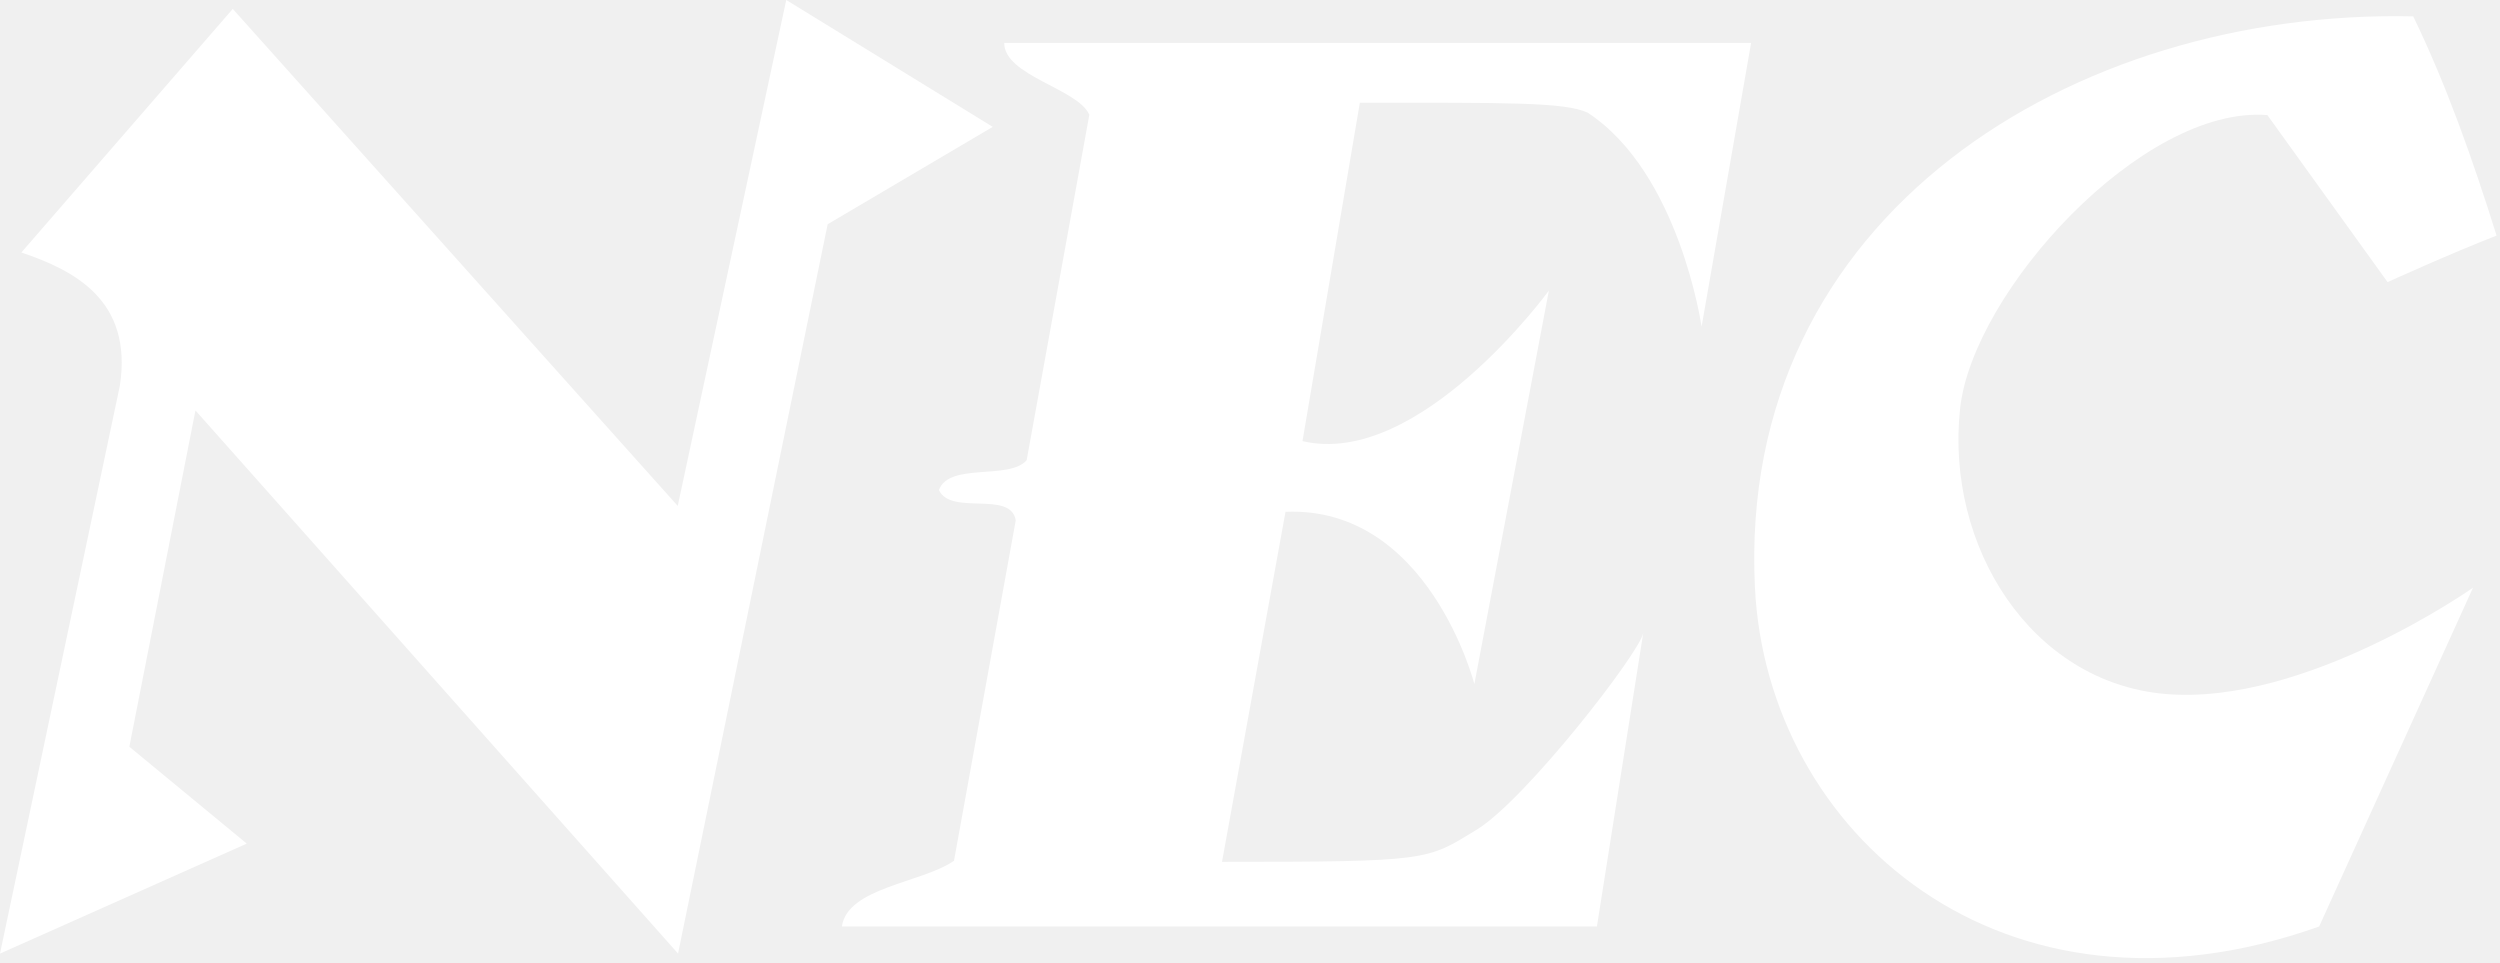
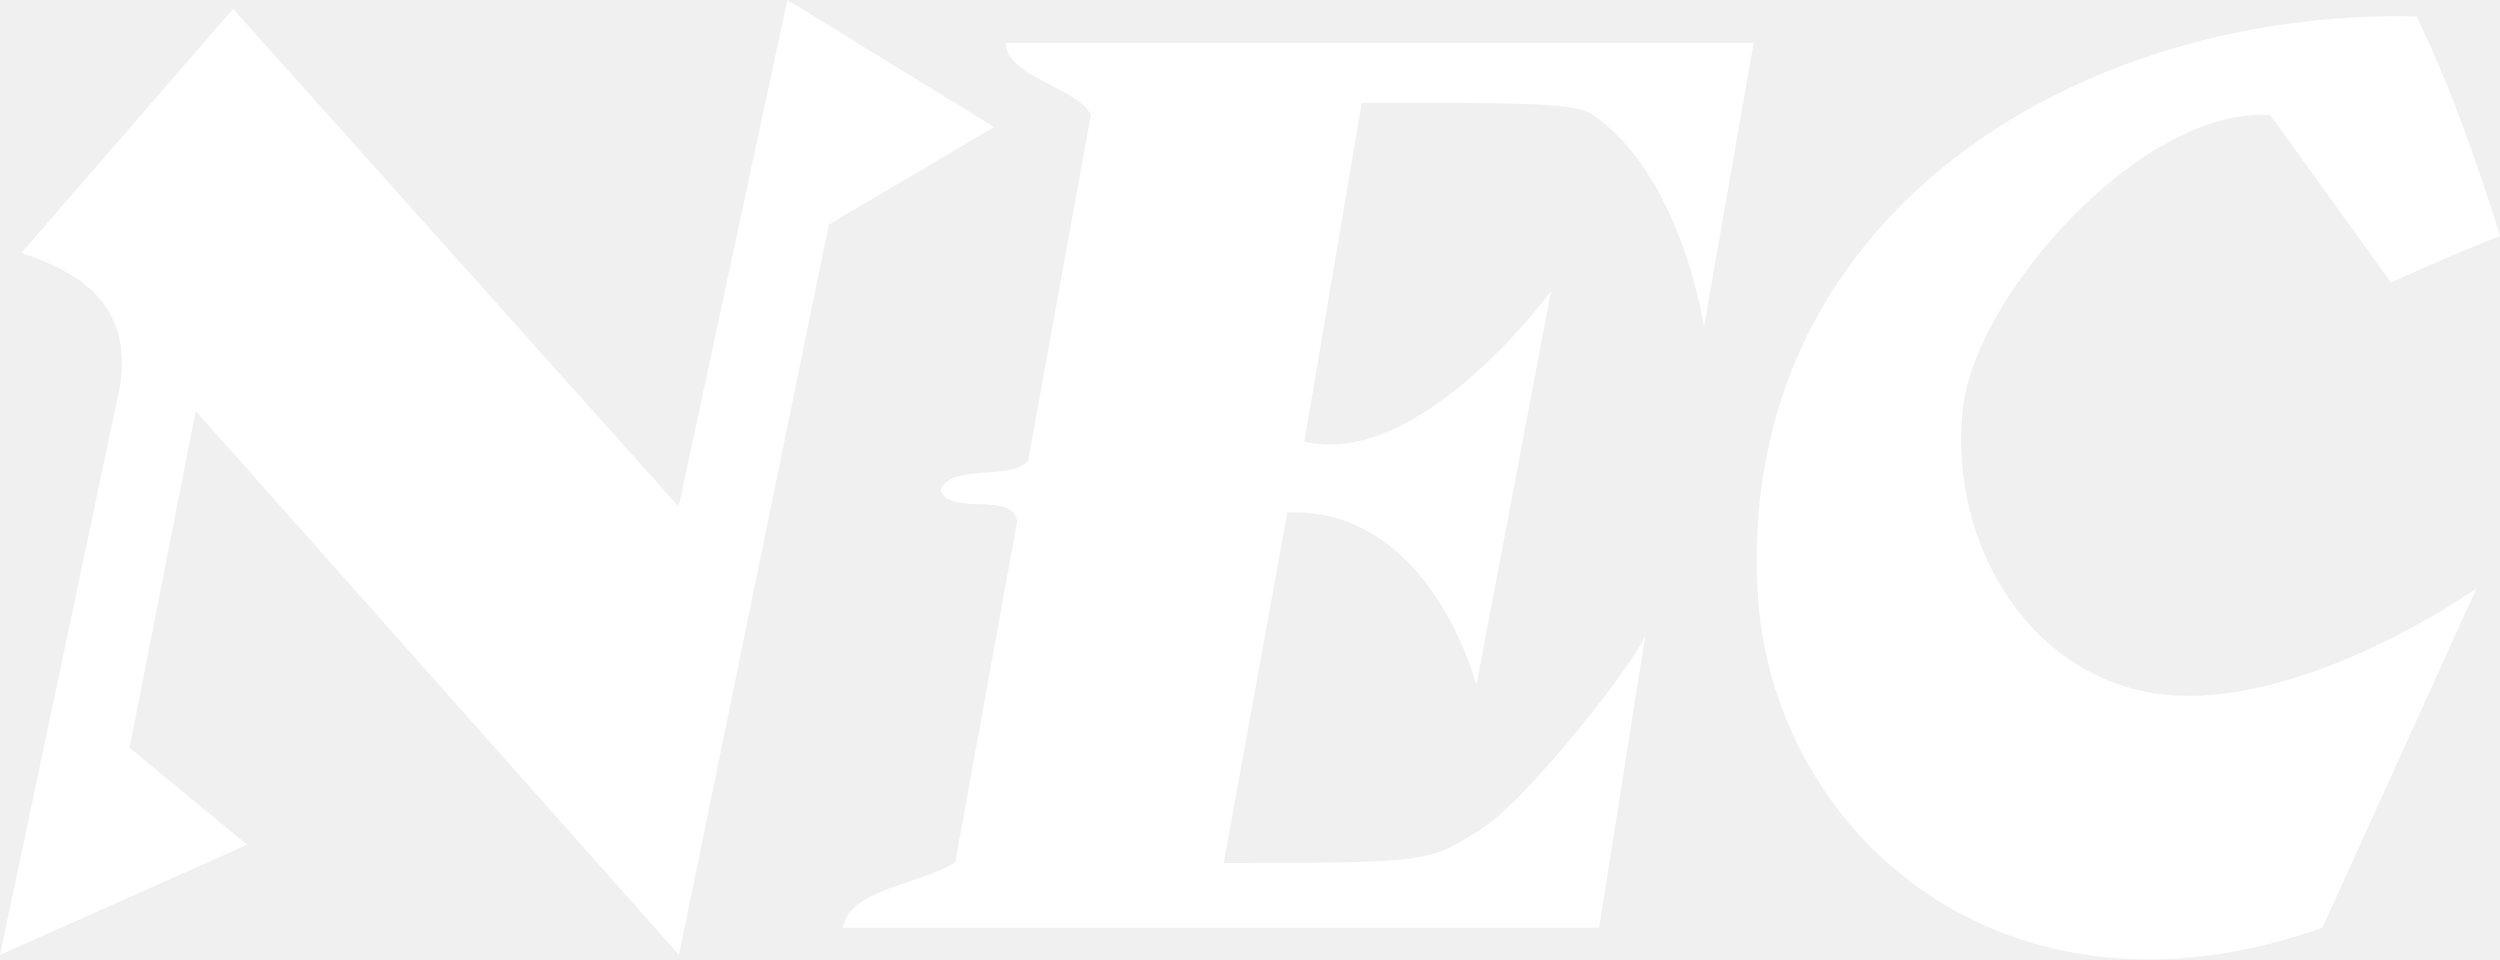
- <svg xmlns="http://www.w3.org/2000/svg" width="100%" height="100%" viewBox="0 0 335 129" version="1.1" xml:space="preserve" style="fill-rule:evenodd;clip-rule:evenodd;stroke-linejoin:round;stroke-miterlimit:2;">
-   <g transform="matrix(1,0,0,1,-13.81,-6.833)">
-     <path d="M148.375,12.586L248.458,12.586L241.821,50.615C241.821,50.615 238.875,29.999 226.557,21.931C223.499,20.499 215.664,20.598 196.03,20.598L188.344,65.943C203.999,69.624 221.36,45.77 221.36,45.77L211.375,98.499C211.375,98.499 205.25,74.624 186.068,75.416L177.559,122.32C205.497,122.32 204.955,122.124 211.705,117.999C218.218,114.02 233.427,94.426 234.001,91.682L227.797,130.983L126.625,130.983C127.375,125.749 137.232,125.187 141.643,122.184L149.919,76.563C149.252,72.485 141.25,75.998 139.626,72.497C141,68.748 149.046,71.206 151.382,68.5L159.779,22.213C158.28,18.714 148.375,17 148.375,12.586Z" fill="white" />
-     <path d="M337.182,9.026C341.586,18.112 345.127,28.092 348.351,38.402C342.231,40.776 333.746,44.634 333.746,44.634L317.637,22.253C300.858,20.94 278.183,45.93 276.466,61.545C274.458,80.019 285.95,98.267 303.957,99.825C322.716,101.456 345.195,85.583 345.195,85.583L324.576,130.983C282.05,146.114 250.582,118.336 248.972,85.583C246.502,35.582 291.751,8.024 337.182,9.026Z" fill="white" />
-     <path d="M104.625,74.625L119.167,6.833L146.834,23.833L124.718,36.877L104.668,134.61L40,61.833L31.143,106.897L46.875,119.875L13.81,134.611L29.875,58.5C31.625,47 23.673,43.04 16.673,40.665L45,8.026L104.625,74.625Z" fill="white" />
-   </g>
+ <svg xmlns="http://www.w3.org/2000/svg" clip-rule="evenodd" fill-rule="evenodd" stroke-linejoin="round" stroke-miterlimit="2" version="1.1" viewBox="0 0 334.54 128.39" xml:space="preserve">
+   <path d="m105.36 0-14.543 67.793-59.625-66.6-28.326 32.639c7 2.375 14.951 6.336 13.201 17.836l-16.064 76.109 33.064-14.734-15.732-12.979 8.857-45.064 64.668 72.777 20.051-97.732 22.115-13.045zm213.76 2.182c-43.955 0.753-86.346 28.13-83.953 76.568 1.61 32.753 33.078 60.531 75.604 45.4l20.619-45.4s-22.479 15.873-41.238 14.242c-18.007-1.558-29.498-19.805-27.49-38.279 1.717-15.615 24.391-40.606 41.17-39.293l16.109 22.381s8.486-3.858 14.605-6.232c-3.224-10.31-6.766-20.289-11.17-29.375-1.42-0.031-2.838-0.036-4.256-0.012zm-184.55 3.572c0 4.414 9.905 6.128 11.404 9.627l-8.396 46.287c-2.336 2.706-10.382 0.247-11.756 3.996 1.624 3.501 9.626-0.012 10.293 4.066l-8.277 45.621c-4.411 3.003-14.268 3.565-15.018 8.799h101.17l6.205-39.301c-0.574 2.744-15.784 22.337-22.297 26.316-6.75 4.125-6.208 4.32-34.146 4.32l8.51-46.904c19.182-0.792 25.307 23.084 25.307 23.084l9.986-52.729s-17.363 23.853-33.018 20.172l7.688-45.344c19.634 0 27.467-0.1 30.525 1.332 12.318 8.068 15.266 28.684 15.266 28.684l6.637-38.027z" fill="#fff" />
</svg>
